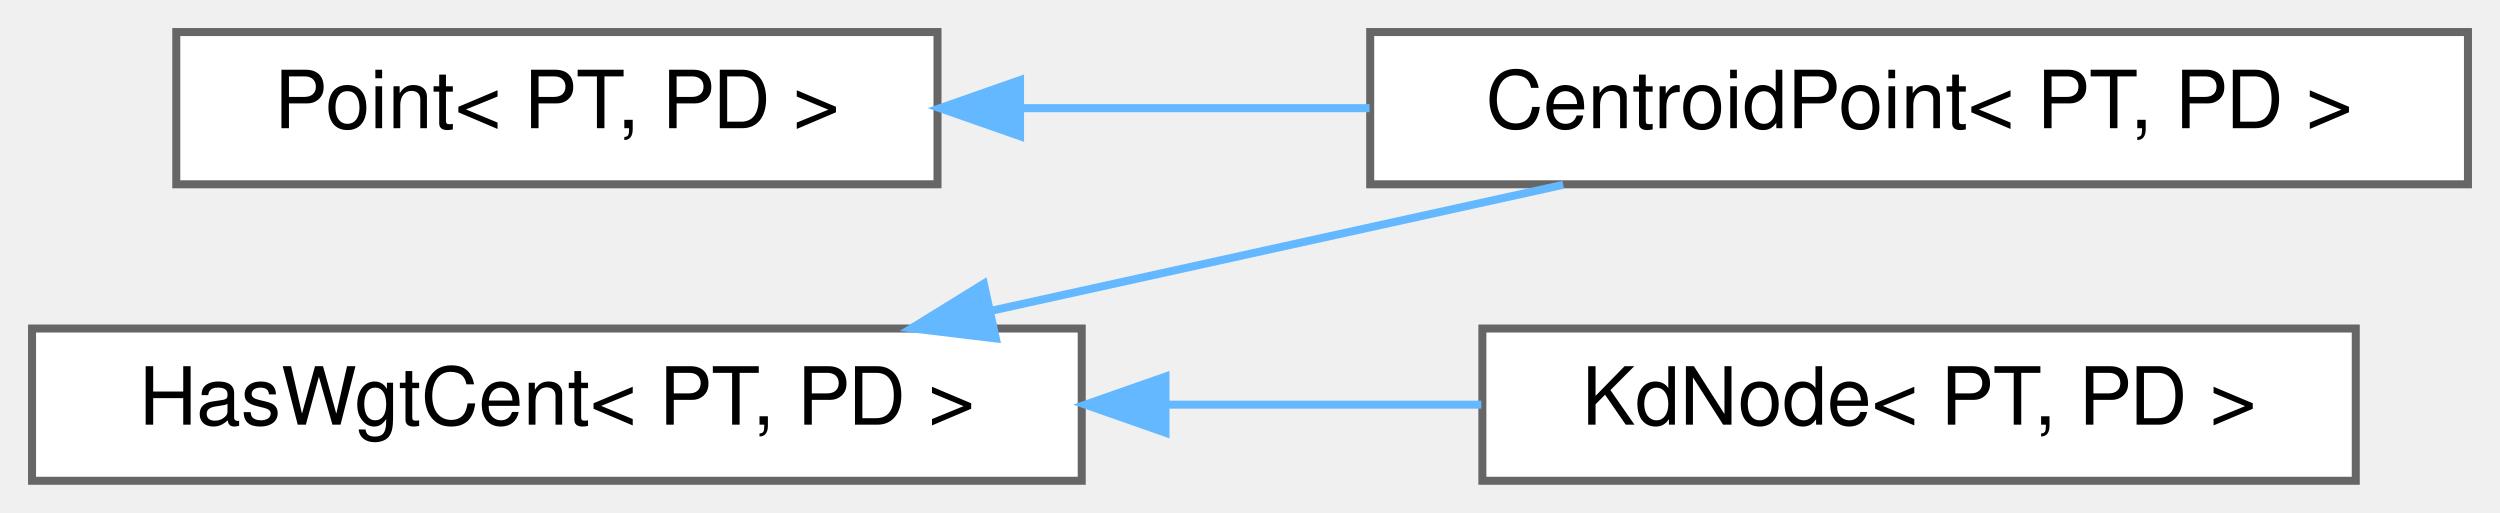
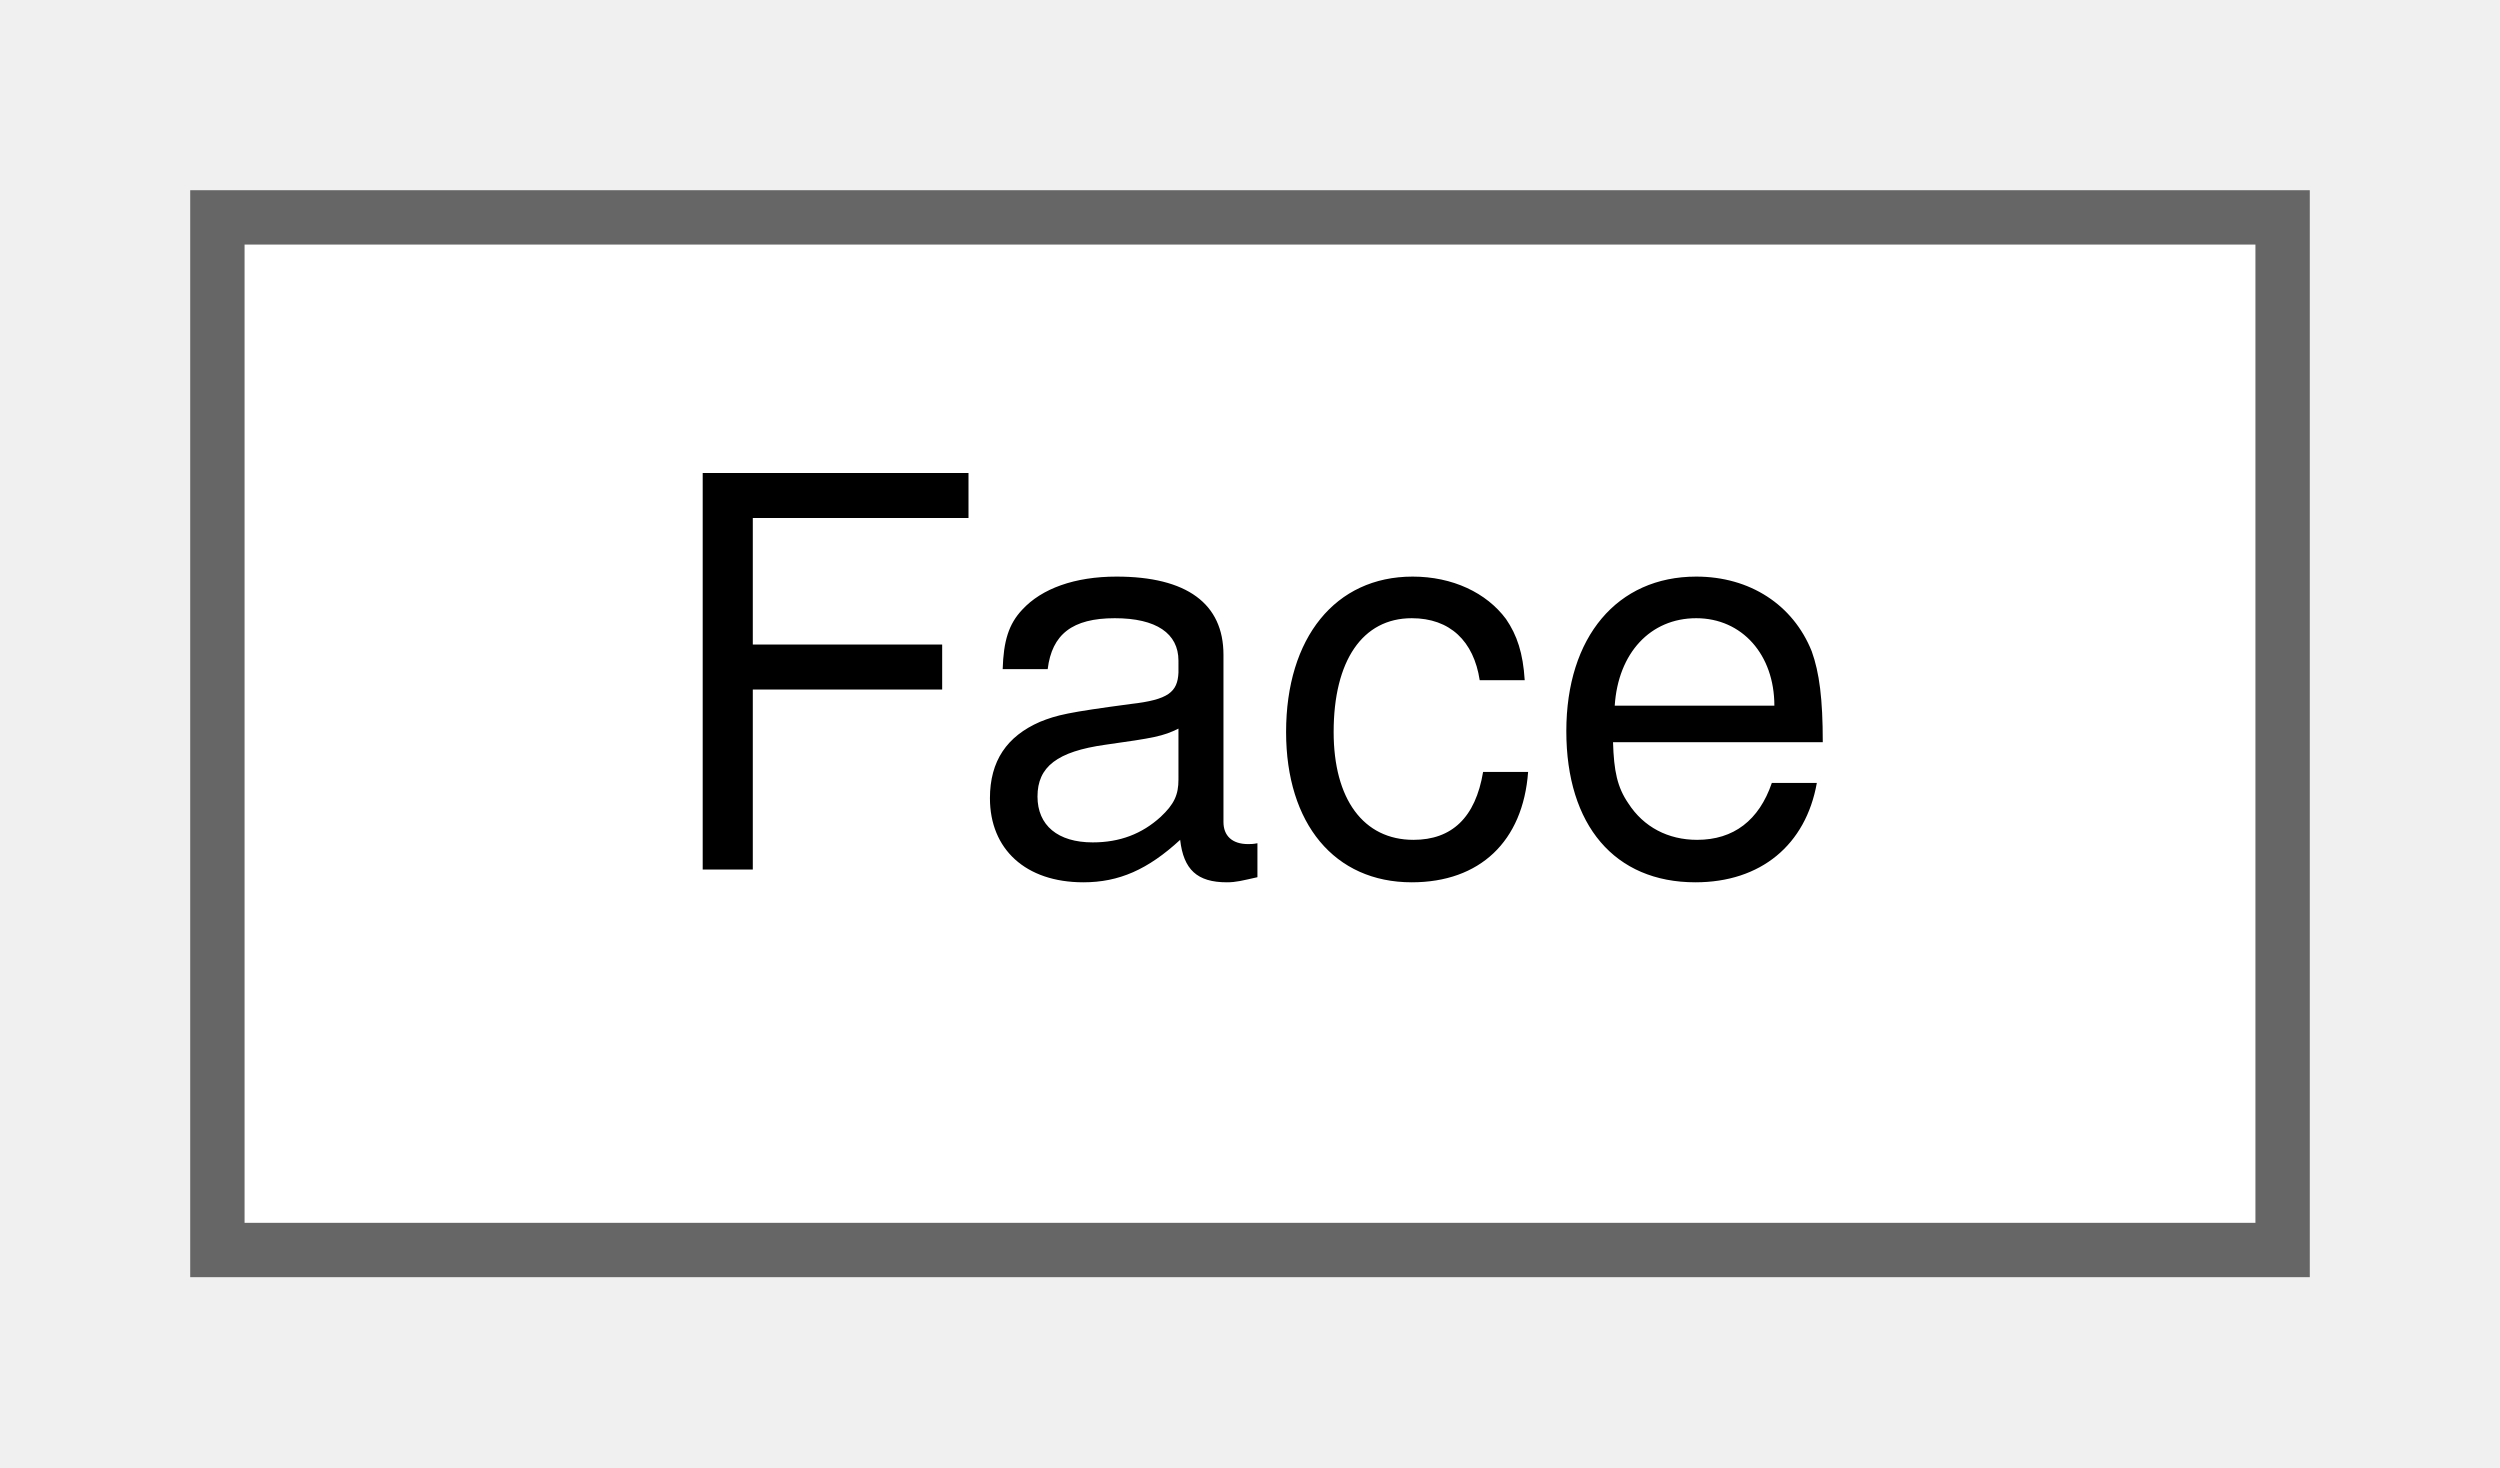
- <svg xmlns="http://www.w3.org/2000/svg" xmlns:xlink="http://www.w3.org/1999/xlink" width="312pt" height="64pt" viewBox="0.00 0.00 312.00 64.00">
-   <g id="graph0" class="graph" transform="scale(1 1) rotate(0) translate(4 60)">
+ <svg xmlns="http://www.w3.org/2000/svg" xmlns:xlink="http://www.w3.org/1999/xlink" width="46pt" height="27pt" viewBox="0.00 0.00 46.00 27.00">
+   <g id="graph0" class="graph" transform="scale(1 1) rotate(0) translate(4 23)">
    <g id="Node000000" class="node">
      <g id="a_Node000000">
-         <a xlink:href="classHasWgtCent.html" target="_top" xlink:title="Represents an object with an array of weights and a counter.">
-           <polygon fill="white" stroke="#666666" points="131,-19 0,-19 0,0 131,0 131,-19" />
-           <text text-anchor="middle" x="65.5" y="-7" font-family="Helvetica,sans-Serif" font-size="10.00">HasWgtCent&lt; PT, PD &gt;</text>
-         </a>
-       </g>
-     </g>
-     <g id="Node000001" class="node">
-       <g id="a_Node000001">
-         <a xlink:href="classCentroidPoint.html" target="_top" xlink:title="Represents a point with a centroid and associated weights.">
-           <polygon fill="white" stroke="#666666" points="304,-56 167,-56 167,-37 304,-37 304,-56" />
-           <text text-anchor="middle" x="235.5" y="-44" font-family="Helvetica,sans-Serif" font-size="10.00">CentroidPoint&lt; PT, PD &gt;</text>
-         </a>
-       </g>
-     </g>
-     <g id="edge7_Node000000_Node000001" class="edge">
-       <g id="a_edge7_Node000000_Node000001">
-         <a xlink:title=" ">
-           <path fill="none" stroke="#63b8ff" d="M119.72,-21.22C142.72,-26.29 169.3,-32.14 191.09,-36.94" />
-           <polygon fill="#63b8ff" stroke="#63b8ff" points="120.28,-17.76 109.76,-19.03 118.78,-24.6 120.28,-17.76" />
-         </a>
-       </g>
-     </g>
-     <g id="Node000003" class="node">
-       <g id="a_Node000003">
-         <a xlink:href="classKdNode.html" target="_top" xlink:title="Represents a node in a kd-tree, including its bounding box and child pointers.">
-           <polygon fill="white" stroke="#666666" points="290,-19 181,-19 181,0 290,0 290,-19" />
-           <text text-anchor="middle" x="235.5" y="-7" font-family="Helvetica,sans-Serif" font-size="10.00">KdNode&lt; PT, PD &gt;</text>
-         </a>
-       </g>
-     </g>
-     <g id="edge8_Node000000_Node000003" class="edge">
-       <g id="a_edge8_Node000000_Node000003">
-         <a xlink:title=" ">
-           <path fill="none" stroke="#63b8ff" d="M141.52,-9.5C154.78,-9.5 168.35,-9.5 180.87,-9.5" />
-           <polygon fill="#63b8ff" stroke="#63b8ff" points="141.45,-6 131.45,-9.5 141.45,-13 141.45,-6" />
-         </a>
-       </g>
-     </g>
-     <g id="Node000002" class="node">
-       <g id="a_Node000002">
-         <a xlink:href="classPoint.html" target="_top" xlink:title="Represents a mathematical point in a multi-dimensional space.">
-           <polygon fill="white" stroke="#666666" points="113,-56 18,-56 18,-37 113,-37 113,-56" />
-           <text text-anchor="middle" x="65.5" y="-44" font-family="Helvetica,sans-Serif" font-size="10.00">Point&lt; PT, PD &gt;</text>
-         </a>
-       </g>
-     </g>
-     <g id="edge9_Node000002_Node000001" class="edge">
-       <g id="a_edge9_Node000002_Node000001">
-         <a xlink:title=" ">
-           <path fill="none" stroke="#63b8ff" d="M123.69,-46.5C137.59,-46.5 152.59,-46.5 166.92,-46.5" />
-           <polygon fill="#63b8ff" stroke="#63b8ff" points="123.3,-43 113.3,-46.5 123.3,-50 123.3,-43" />
+         <a xlink:href="structFace.html" target="_top" xlink:title="Represents a triangular face in a 3D mesh.">
+           <polygon fill="white" stroke="#666666" points="38,-19 0,-19 0,0 38,0 38,-19" />
+           <text text-anchor="middle" x="19" y="-7" font-family="Helvetica,sans-Serif" font-size="10.00">Face</text>
        </a>
      </g>
    </g>
  </g>
</svg>
